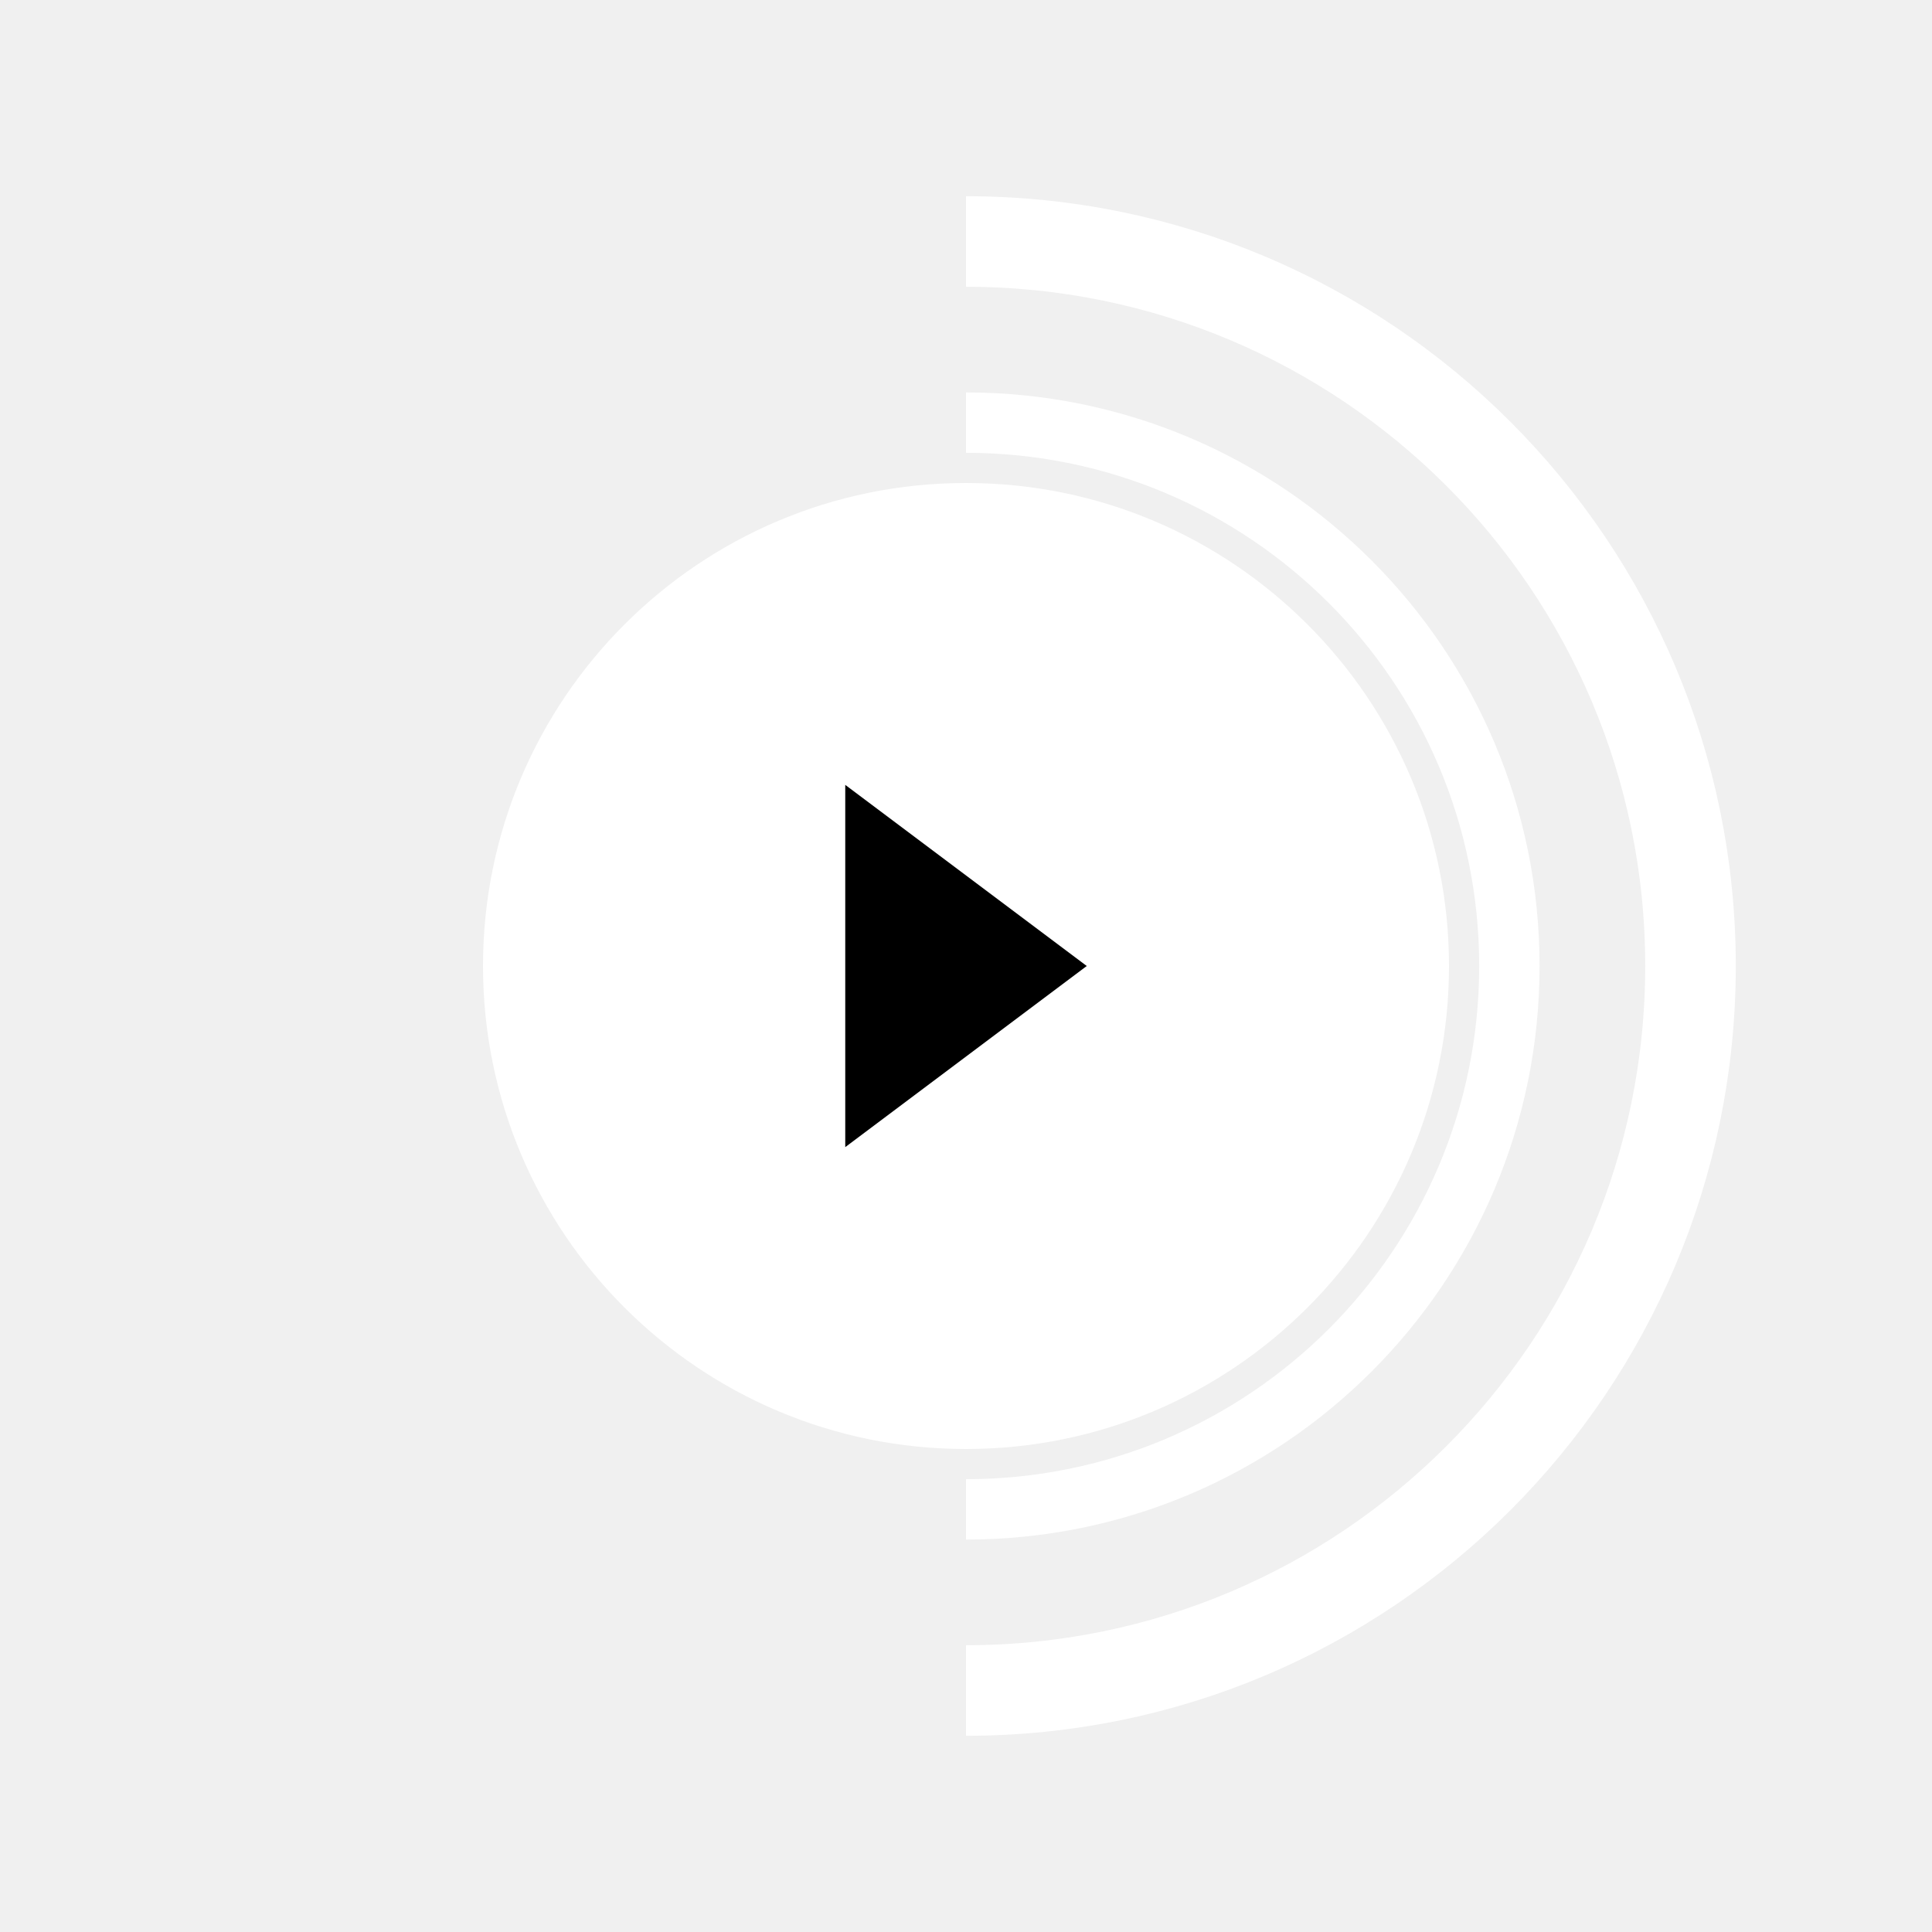
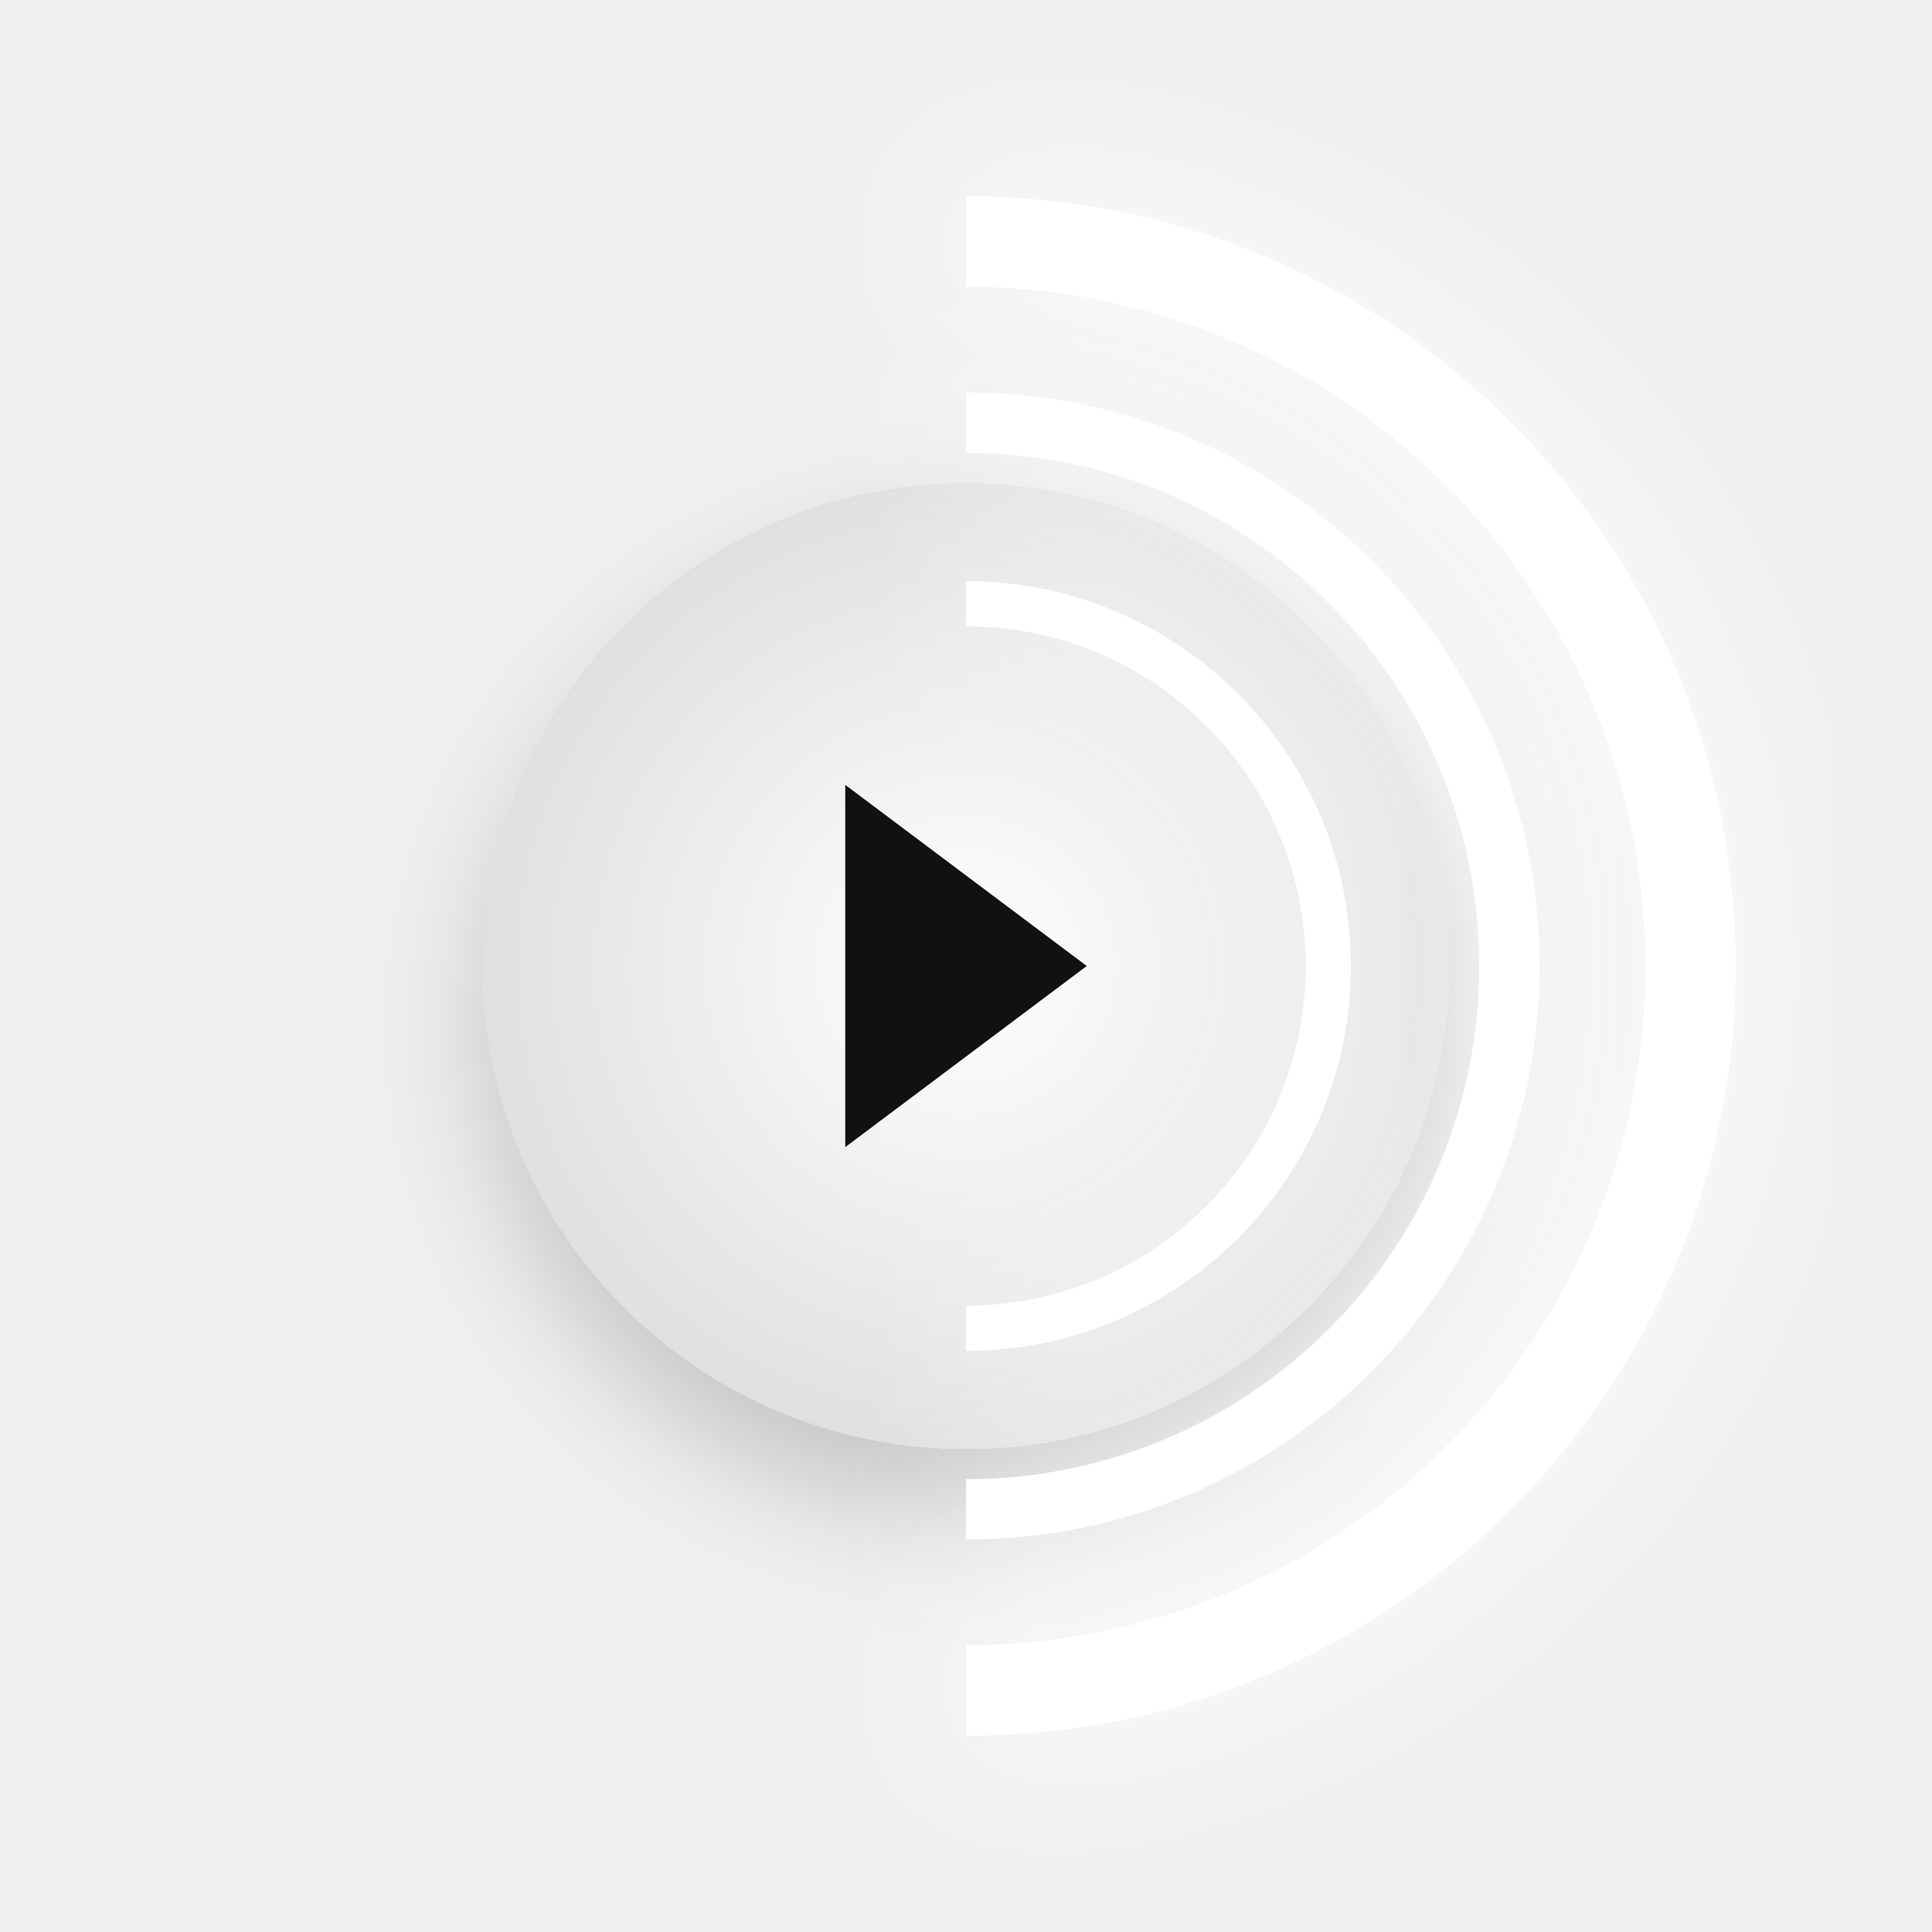
<svg xmlns="http://www.w3.org/2000/svg" width="64" height="64" viewBox="0 0 64 64" fill="none">
-   <circle cx="32" cy="32" r="16" fill="white" />
-   <polygon points="36,32 28,26 28,38" fill="black" />
-   <path d="M32 8a24 24 0 0 1 0 48" stroke="white" stroke-width="3" fill="none" />
-   <path d="M32 14a18 18 0 0 1 0 36" stroke="white" stroke-width="2" fill="none" />
-   <path d="M32 20a12 12 0 0 1 0 24" stroke="white" stroke-width="1.5" fill="none" />
+   <defs>
+     <radialGradient id="recordGradient" cx="50%" cy="50%" r="50%">
+       <stop offset="0%" stop-color="#fff" />
+       <stop offset="100%" stop-color="#e0e0e0" />
+     </radialGradient>
+     <filter id="glow" x="-20%" y="-20%" width="140%" height="140%">
+       <feGaussianBlur stdDeviation="2.5" result="coloredBlur" />
+       <feMerge>
+         <feMergeNode in="coloredBlur" />
+         <feMergeNode in="SourceGraphic" />
+       </feMerge>
+     </filter>
+     <filter id="shadow" x="-20%" y="-20%" width="140%" height="140%">
+       <feDropShadow dx="0" dy="2" stdDeviation="2" flood-color="#000" flood-opacity="0.18" />
+     </filter>
+   </defs>
+   <circle cx="32" cy="32" r="16" fill="url(#recordGradient)" filter="url(#shadow)" />
+   <polygon points="36,32 28,26 28,38" fill="#111" rx="2" />
+   <path d="M32 8a24 24 0 0 1 0 48" stroke="white" stroke-width="3" fill="none" filter="url(#glow)" />
+   <path d="M32 14a18 18 0 0 1 0 36" stroke="white" stroke-width="2" fill="none" filter="url(#glow)" />
+   <path d="M32 20a12 12 0 0 1 0 24" stroke="white" stroke-width="1.5" fill="none" filter="url(#glow)" />
</svg>
